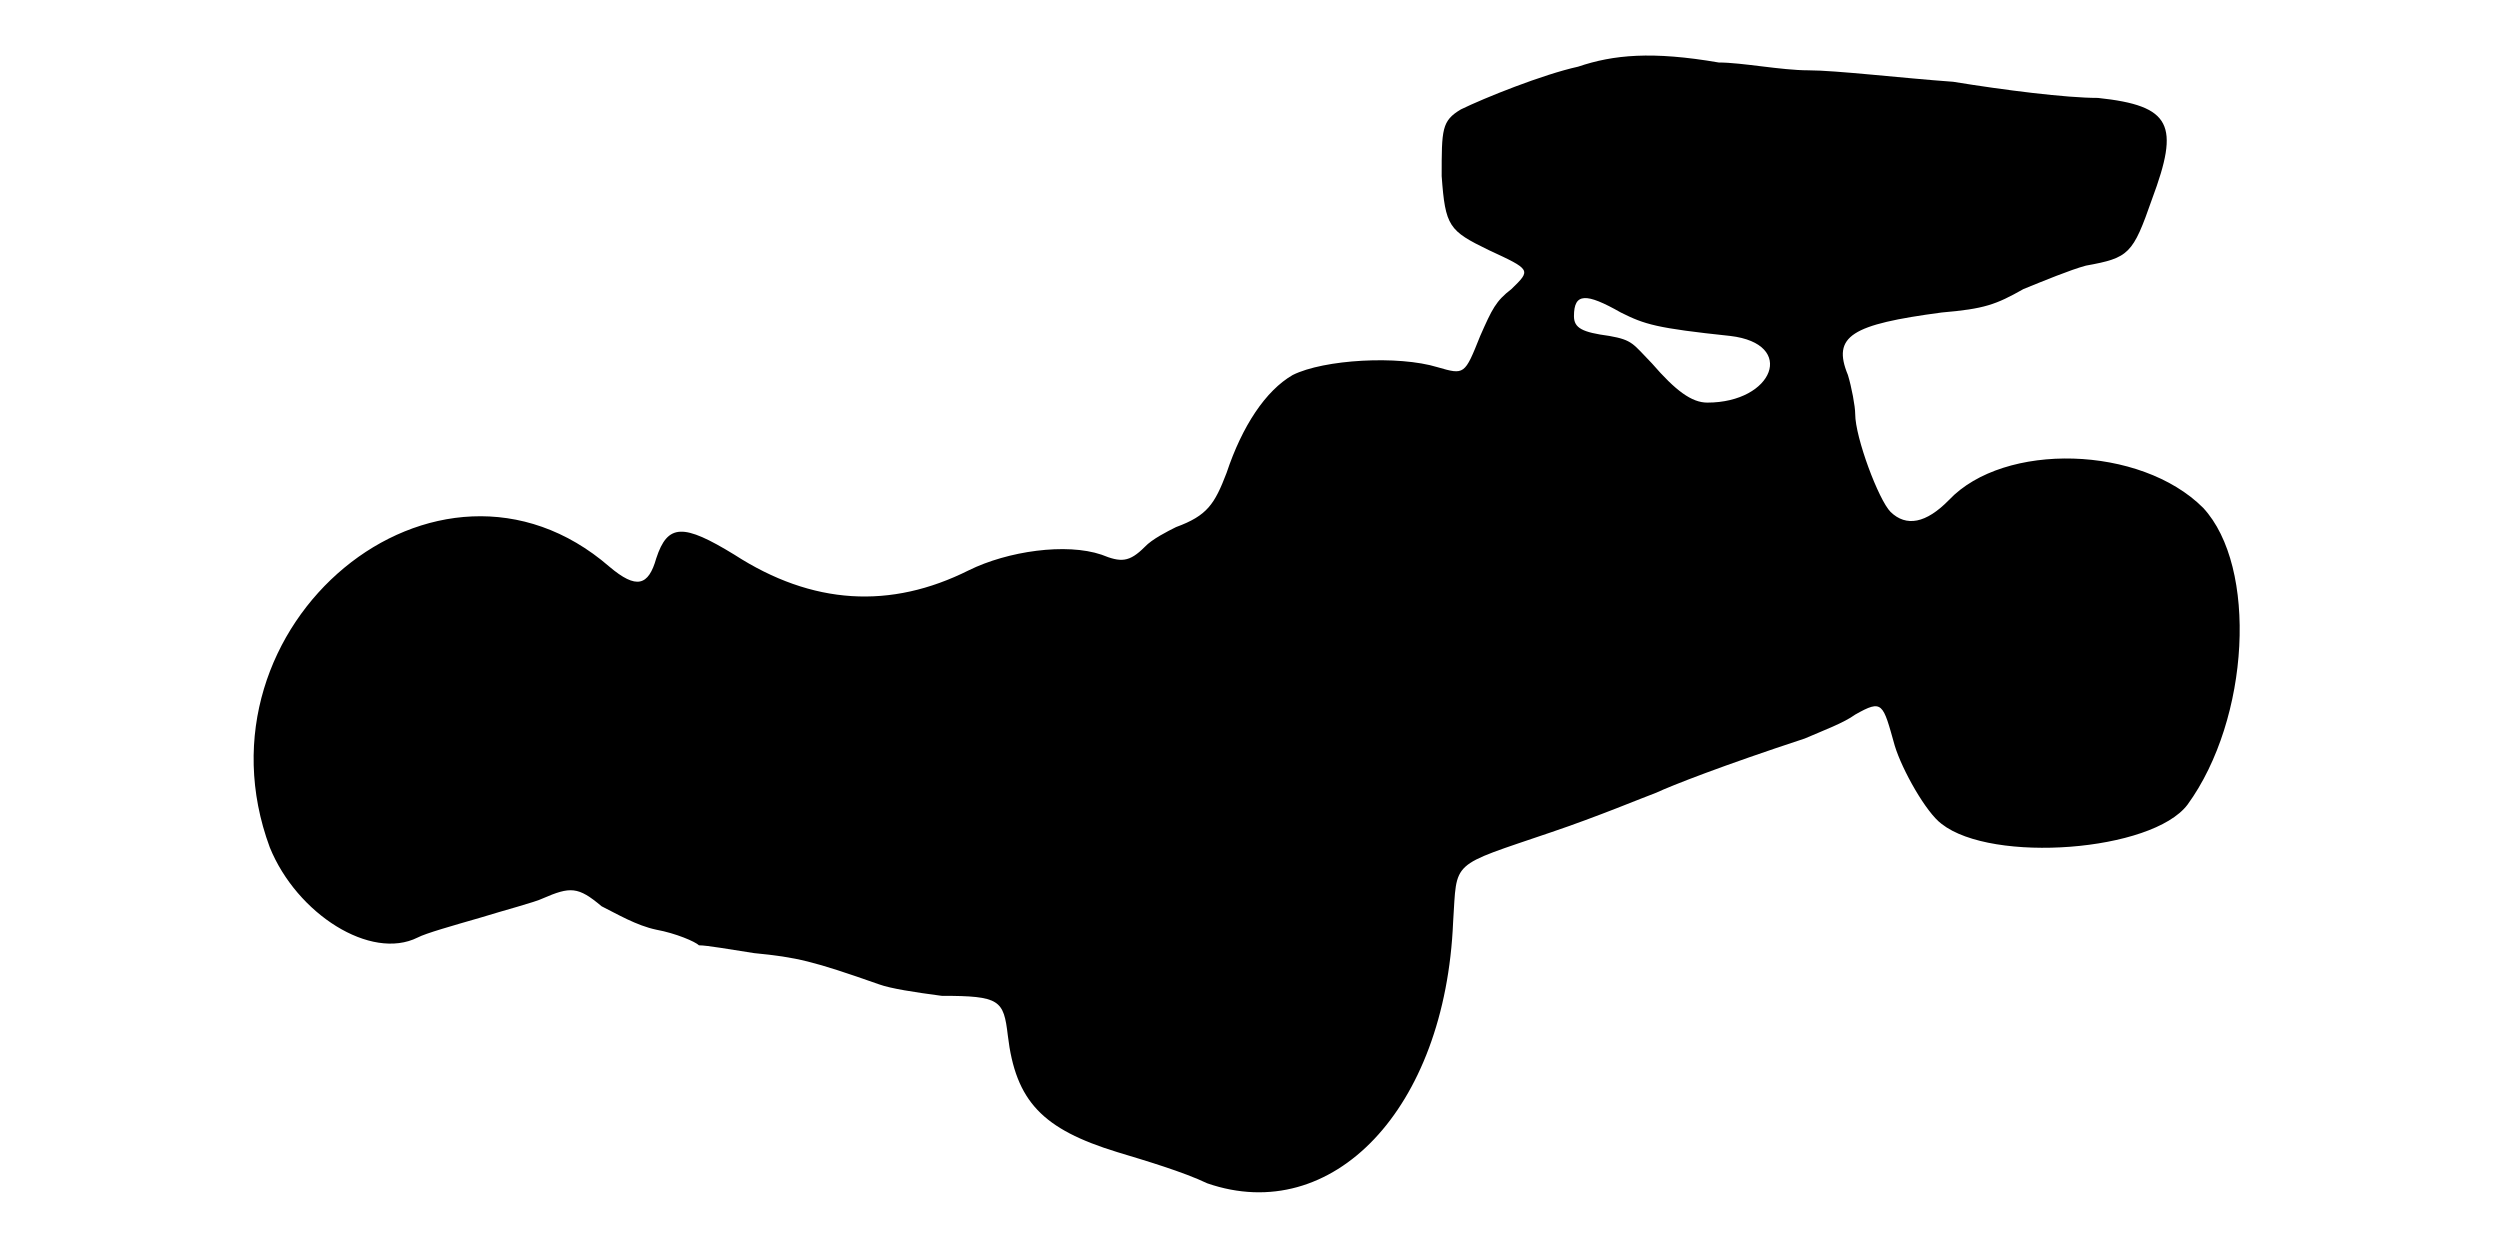
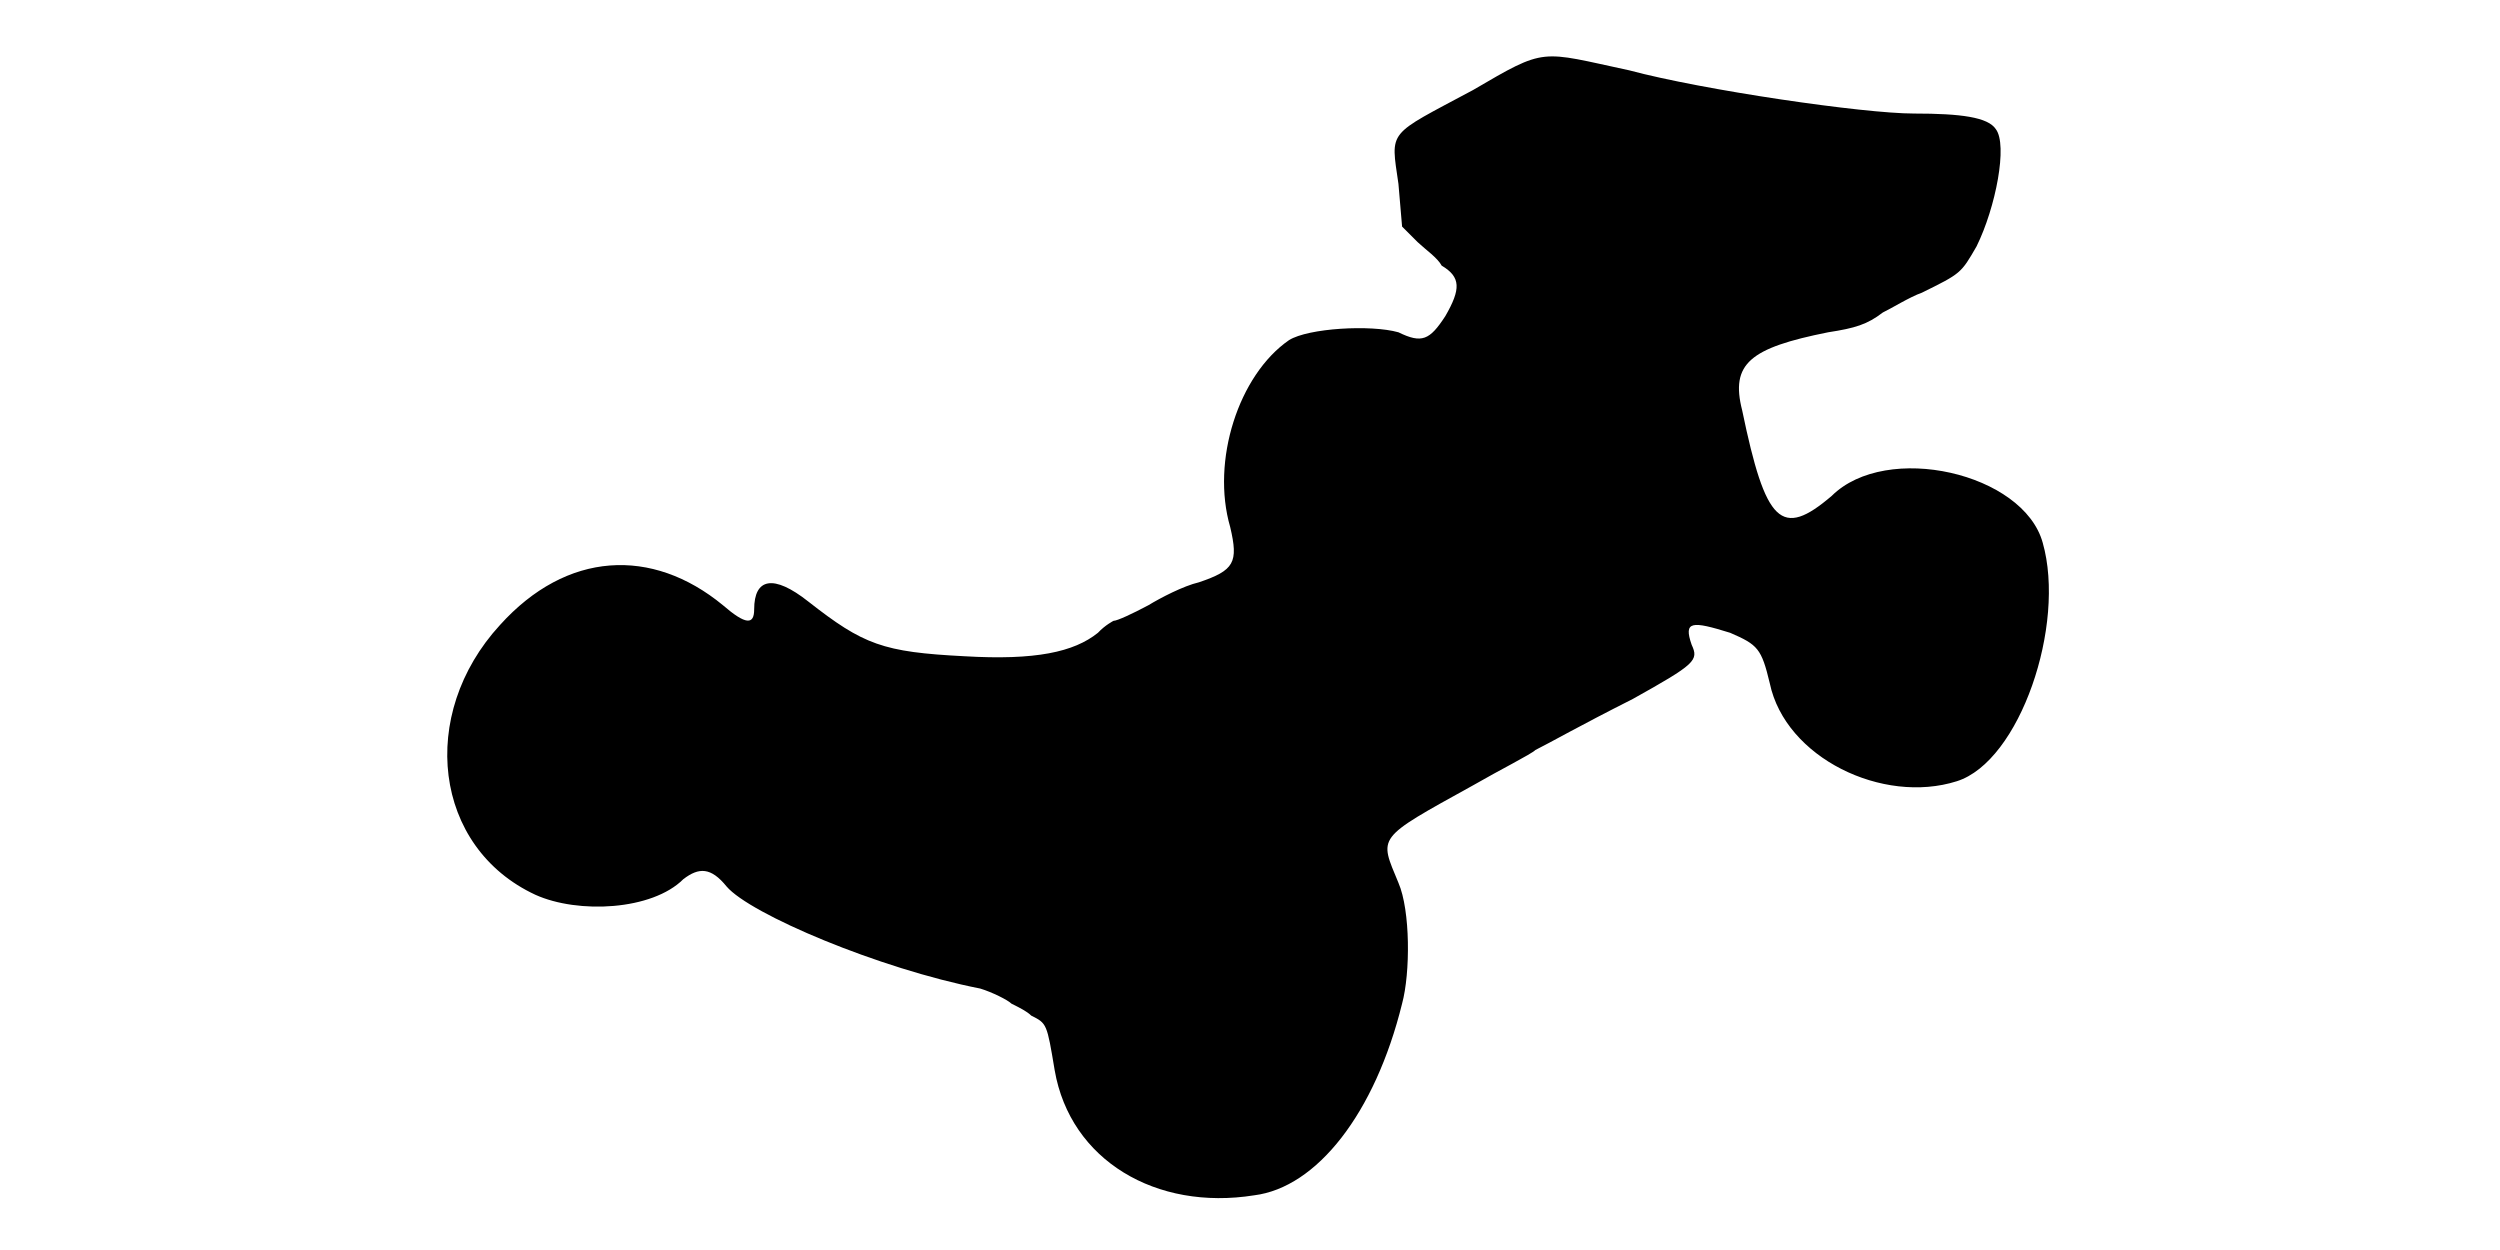
<svg xmlns="http://www.w3.org/2000/svg" viewBox="0 0 48 24">
-   <path d="M30.3 1.28c-.68.15-1.8.6-2.25.82-.37.22-.37.38-.37 1.28.07.97.14 1.05.9 1.42.82.38.82.38.44.75-.3.23-.37.38-.6.9-.3.75-.3.75-.82.6-.75-.23-2.18-.15-2.78.15-.52.3-.97.98-1.27 1.88-.23.6-.37.82-.97 1.04-.16.08-.46.23-.6.38-.3.3-.46.3-.83.15-.68-.23-1.8-.07-2.55.3-1.5.75-3 .67-4.5-.3-.98-.6-1.28-.6-1.5.07-.15.53-.38.6-.9.16-3.3-2.86-8.1 1.12-6.52 5.39.52 1.28 1.94 2.18 2.84 1.73.15-.08.68-.23 1.2-.38.45-.14 1.06-.3 1.2-.37.53-.23.68-.23 1.13.15.3.15.67.37 1.05.45.38.07.75.23.82.3.16 0 .6.08 1.06.15.82.08 1.12.15 2.4.6.22.08.67.15 1.2.22 1.12 0 1.19.08 1.27.76.15 1.27.67 1.8 2.1 2.24.53.16 1.27.38 1.73.6 2.4.83 4.57-1.42 4.72-5.02.08-1.2-.08-1.05 1.88-1.72.89-.3 1.8-.68 2.02-.76.3-.14 1.27-.52 2.85-1.04.37-.16.75-.3.97-.46.53-.3.53-.22.76.6.14.46.6 1.28.9 1.5.97.76 4.04.53 4.72-.37 1.2-1.65 1.35-4.57.3-5.7-1.2-1.2-3.82-1.27-4.88-.15-.44.45-.82.52-1.12.23-.23-.23-.68-1.43-.68-1.88 0-.15-.07-.52-.14-.75-.31-.75.07-.97 1.8-1.2.82-.07 1.04-.15 1.57-.45.37-.15.9-.37 1.2-.45.83-.15.9-.22 1.27-1.28.53-1.42.38-1.79-1.04-1.94-.61 0-1.8-.15-2.78-.31-.98-.07-2.25-.22-2.78-.22-.52 0-1.27-.15-1.72-.15-1.28-.22-2.02-.15-2.7.08zm.82 4.72c.46.23.68.3 2.1.45 1.28.15.83 1.28-.44 1.28-.3 0-.61-.23-1.06-.75-.37-.38-.37-.45-.82-.53-.52-.07-.68-.15-.68-.38 0-.45.23-.45.9-.07z" />
+   <path d="M28.28 1.73c-1.66.89-1.58.75-1.43 1.8l.07.82.3.3c.16.15.38.3.46.45.37.22.37.45.07.97-.3.46-.45.53-.9.31-.53-.15-1.73-.08-2.1.15-.97.67-1.5 2.32-1.13 3.59.16.68.08.83-.6 1.06-.3.07-.74.3-.97.44-.3.16-.6.3-.67.3 0 0-.16.08-.3.23-.46.37-1.2.53-2.56.45-1.57-.08-1.94-.22-3-1.05-.67-.53-1.04-.45-1.04.15 0 .3-.16.3-.6-.08-1.36-1.12-3-1.04-4.28.38-1.58 1.72-1.28 4.27.68 5.18.82.37 2.24.3 2.84-.3.3-.23.53-.23.83.14.45.53 2.93 1.58 4.87 1.96.23.07.53.22.6.29.16.08.3.15.38.23.3.15.3.15.45 1.05.3 1.73 1.95 2.7 3.83 2.4 1.2-.15 2.32-1.57 2.84-3.68.16-.59.16-1.79-.07-2.32-.37-.9-.45-.83 1.43-1.87.52-.3 1.12-.6 1.2-.68.3-.15.82-.45 1.87-.98 1.2-.67 1.27-.74 1.13-1.04-.16-.46 0-.46.74-.23.53.23.6.3.76.97.3 1.43 2.17 2.33 3.59 1.88 1.21-.38 2.1-3 1.65-4.58-.37-1.34-3-1.94-4.05-.9-.97.83-1.27.53-1.72-1.64-.23-.9.15-1.2 1.65-1.5.52-.08.75-.15 1.05-.38.15-.07.52-.3.75-.38.75-.37.75-.37 1.05-.89.37-.75.6-1.95.37-2.25-.15-.23-.67-.3-1.57-.3-.97 0-4.05-.45-5.47-.83-1.73-.37-1.58-.45-3 .38z" />
</svg>
